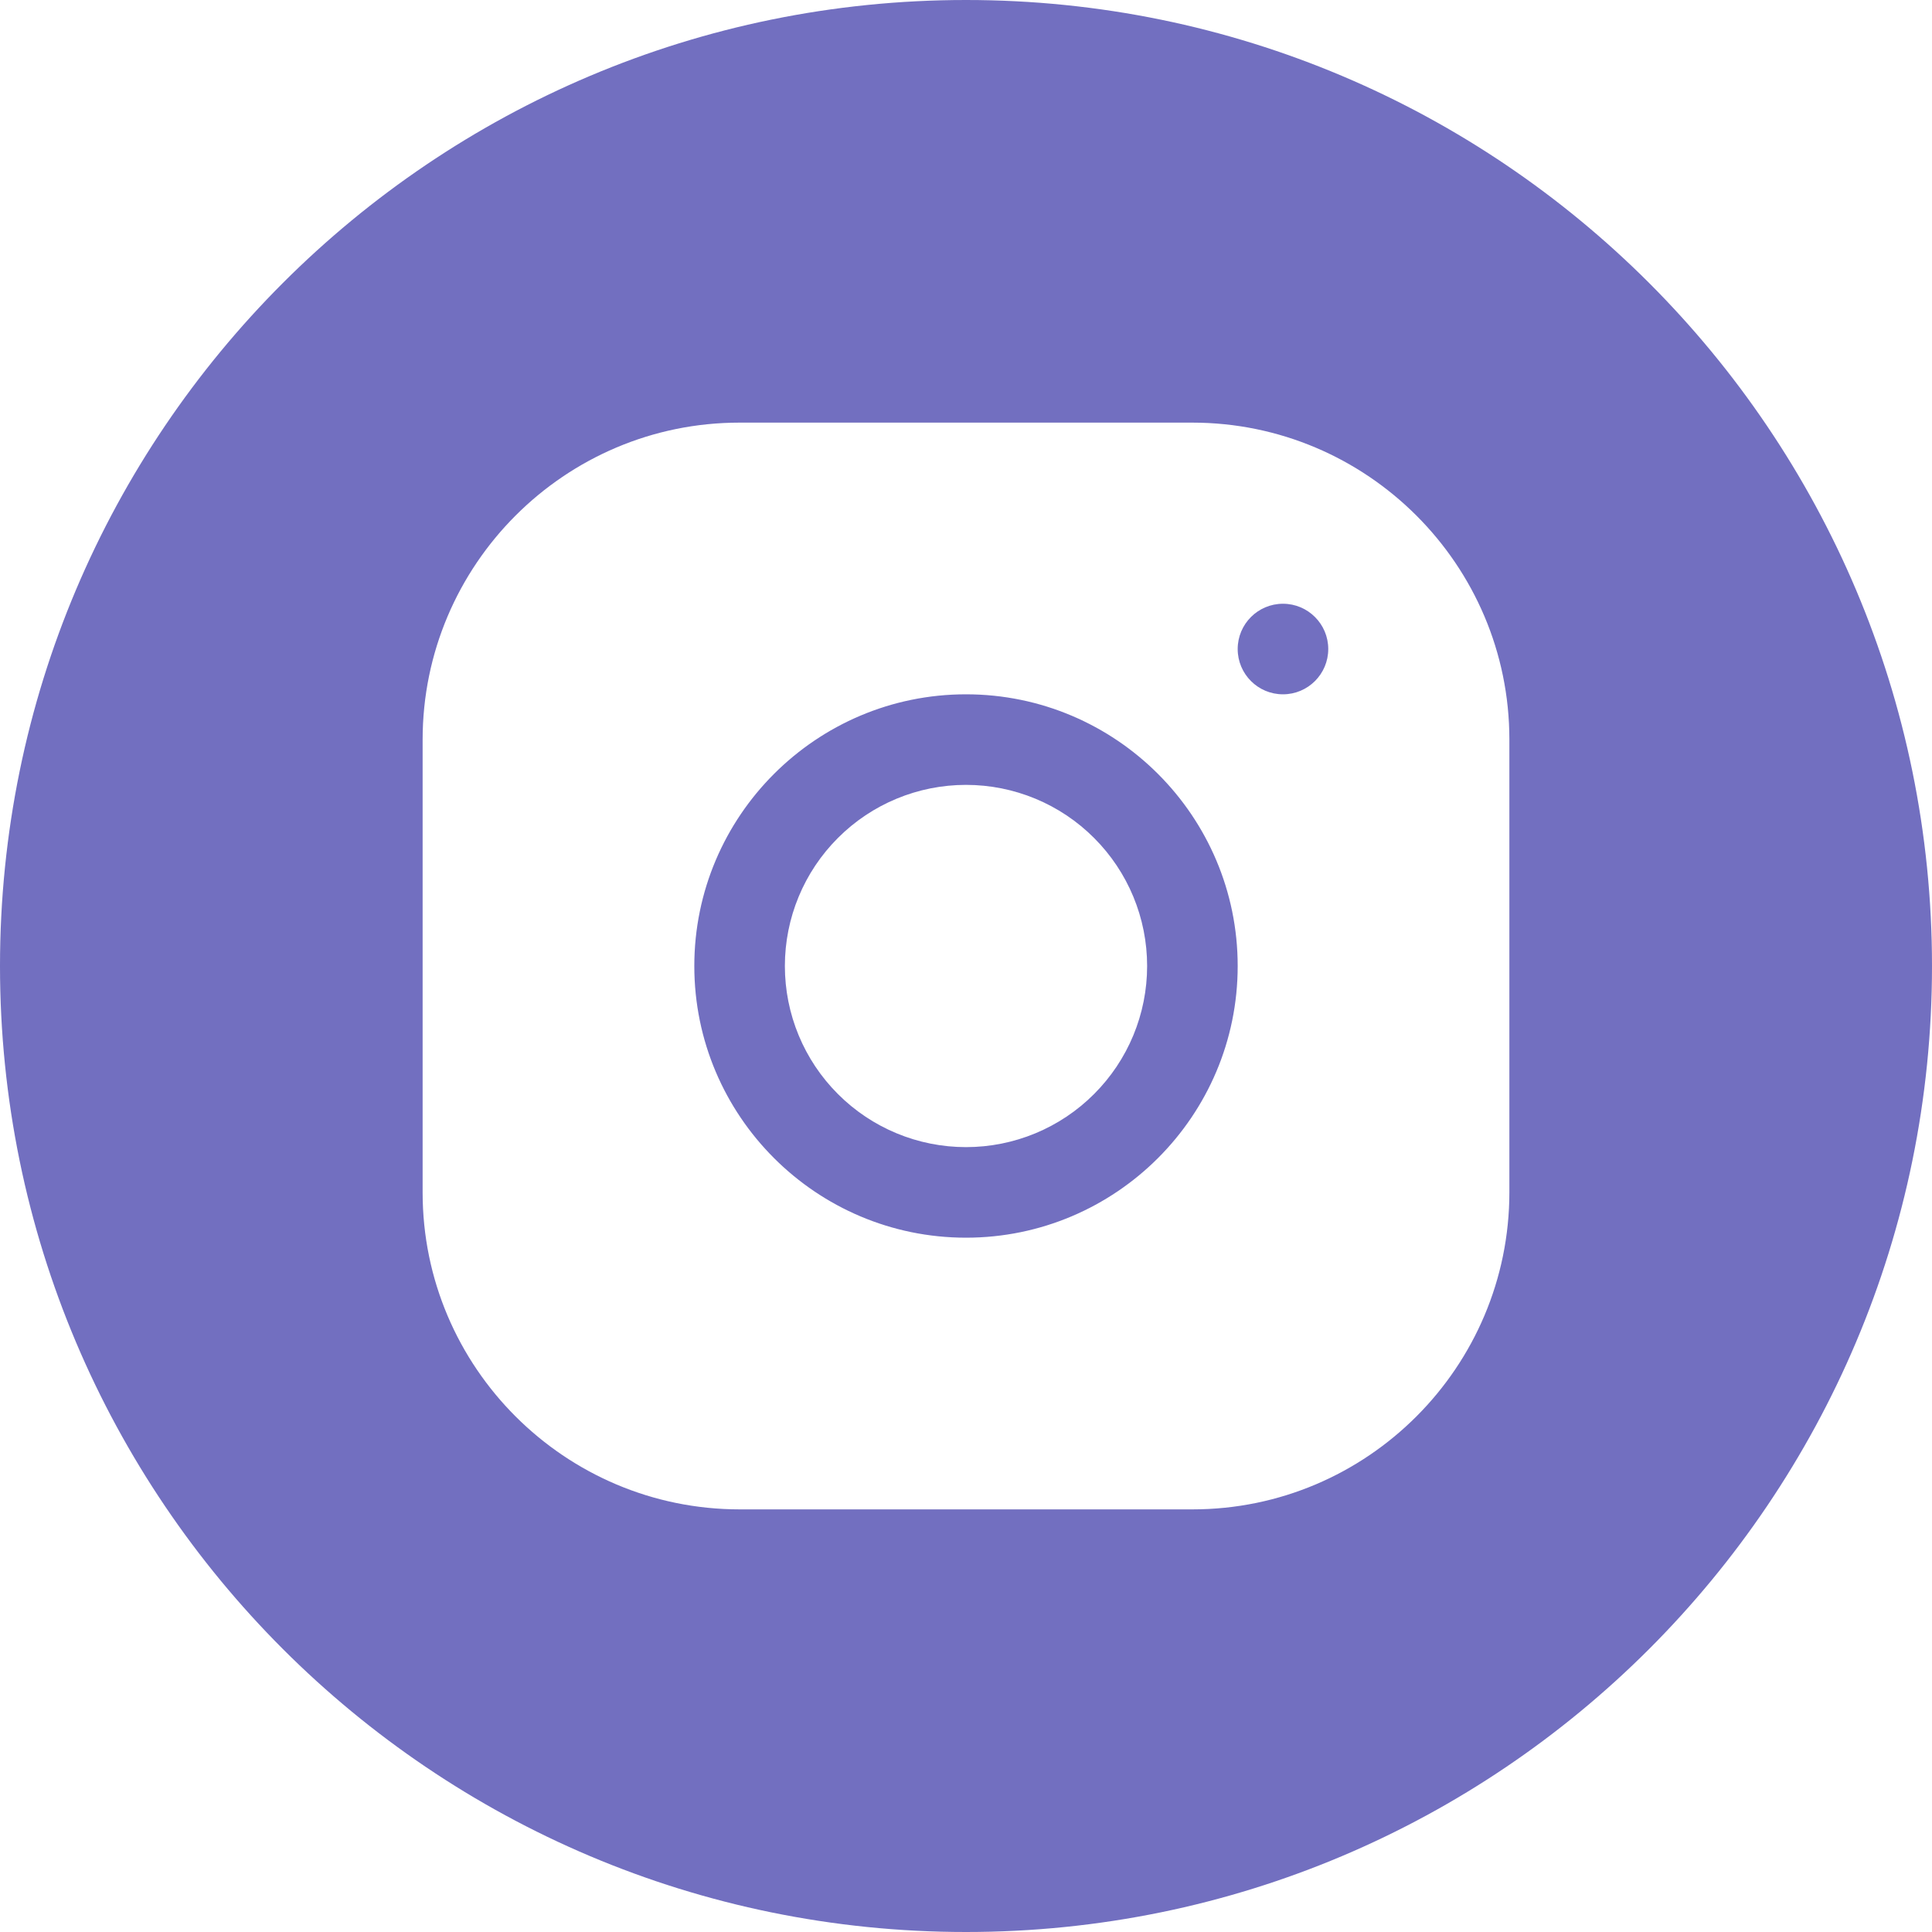
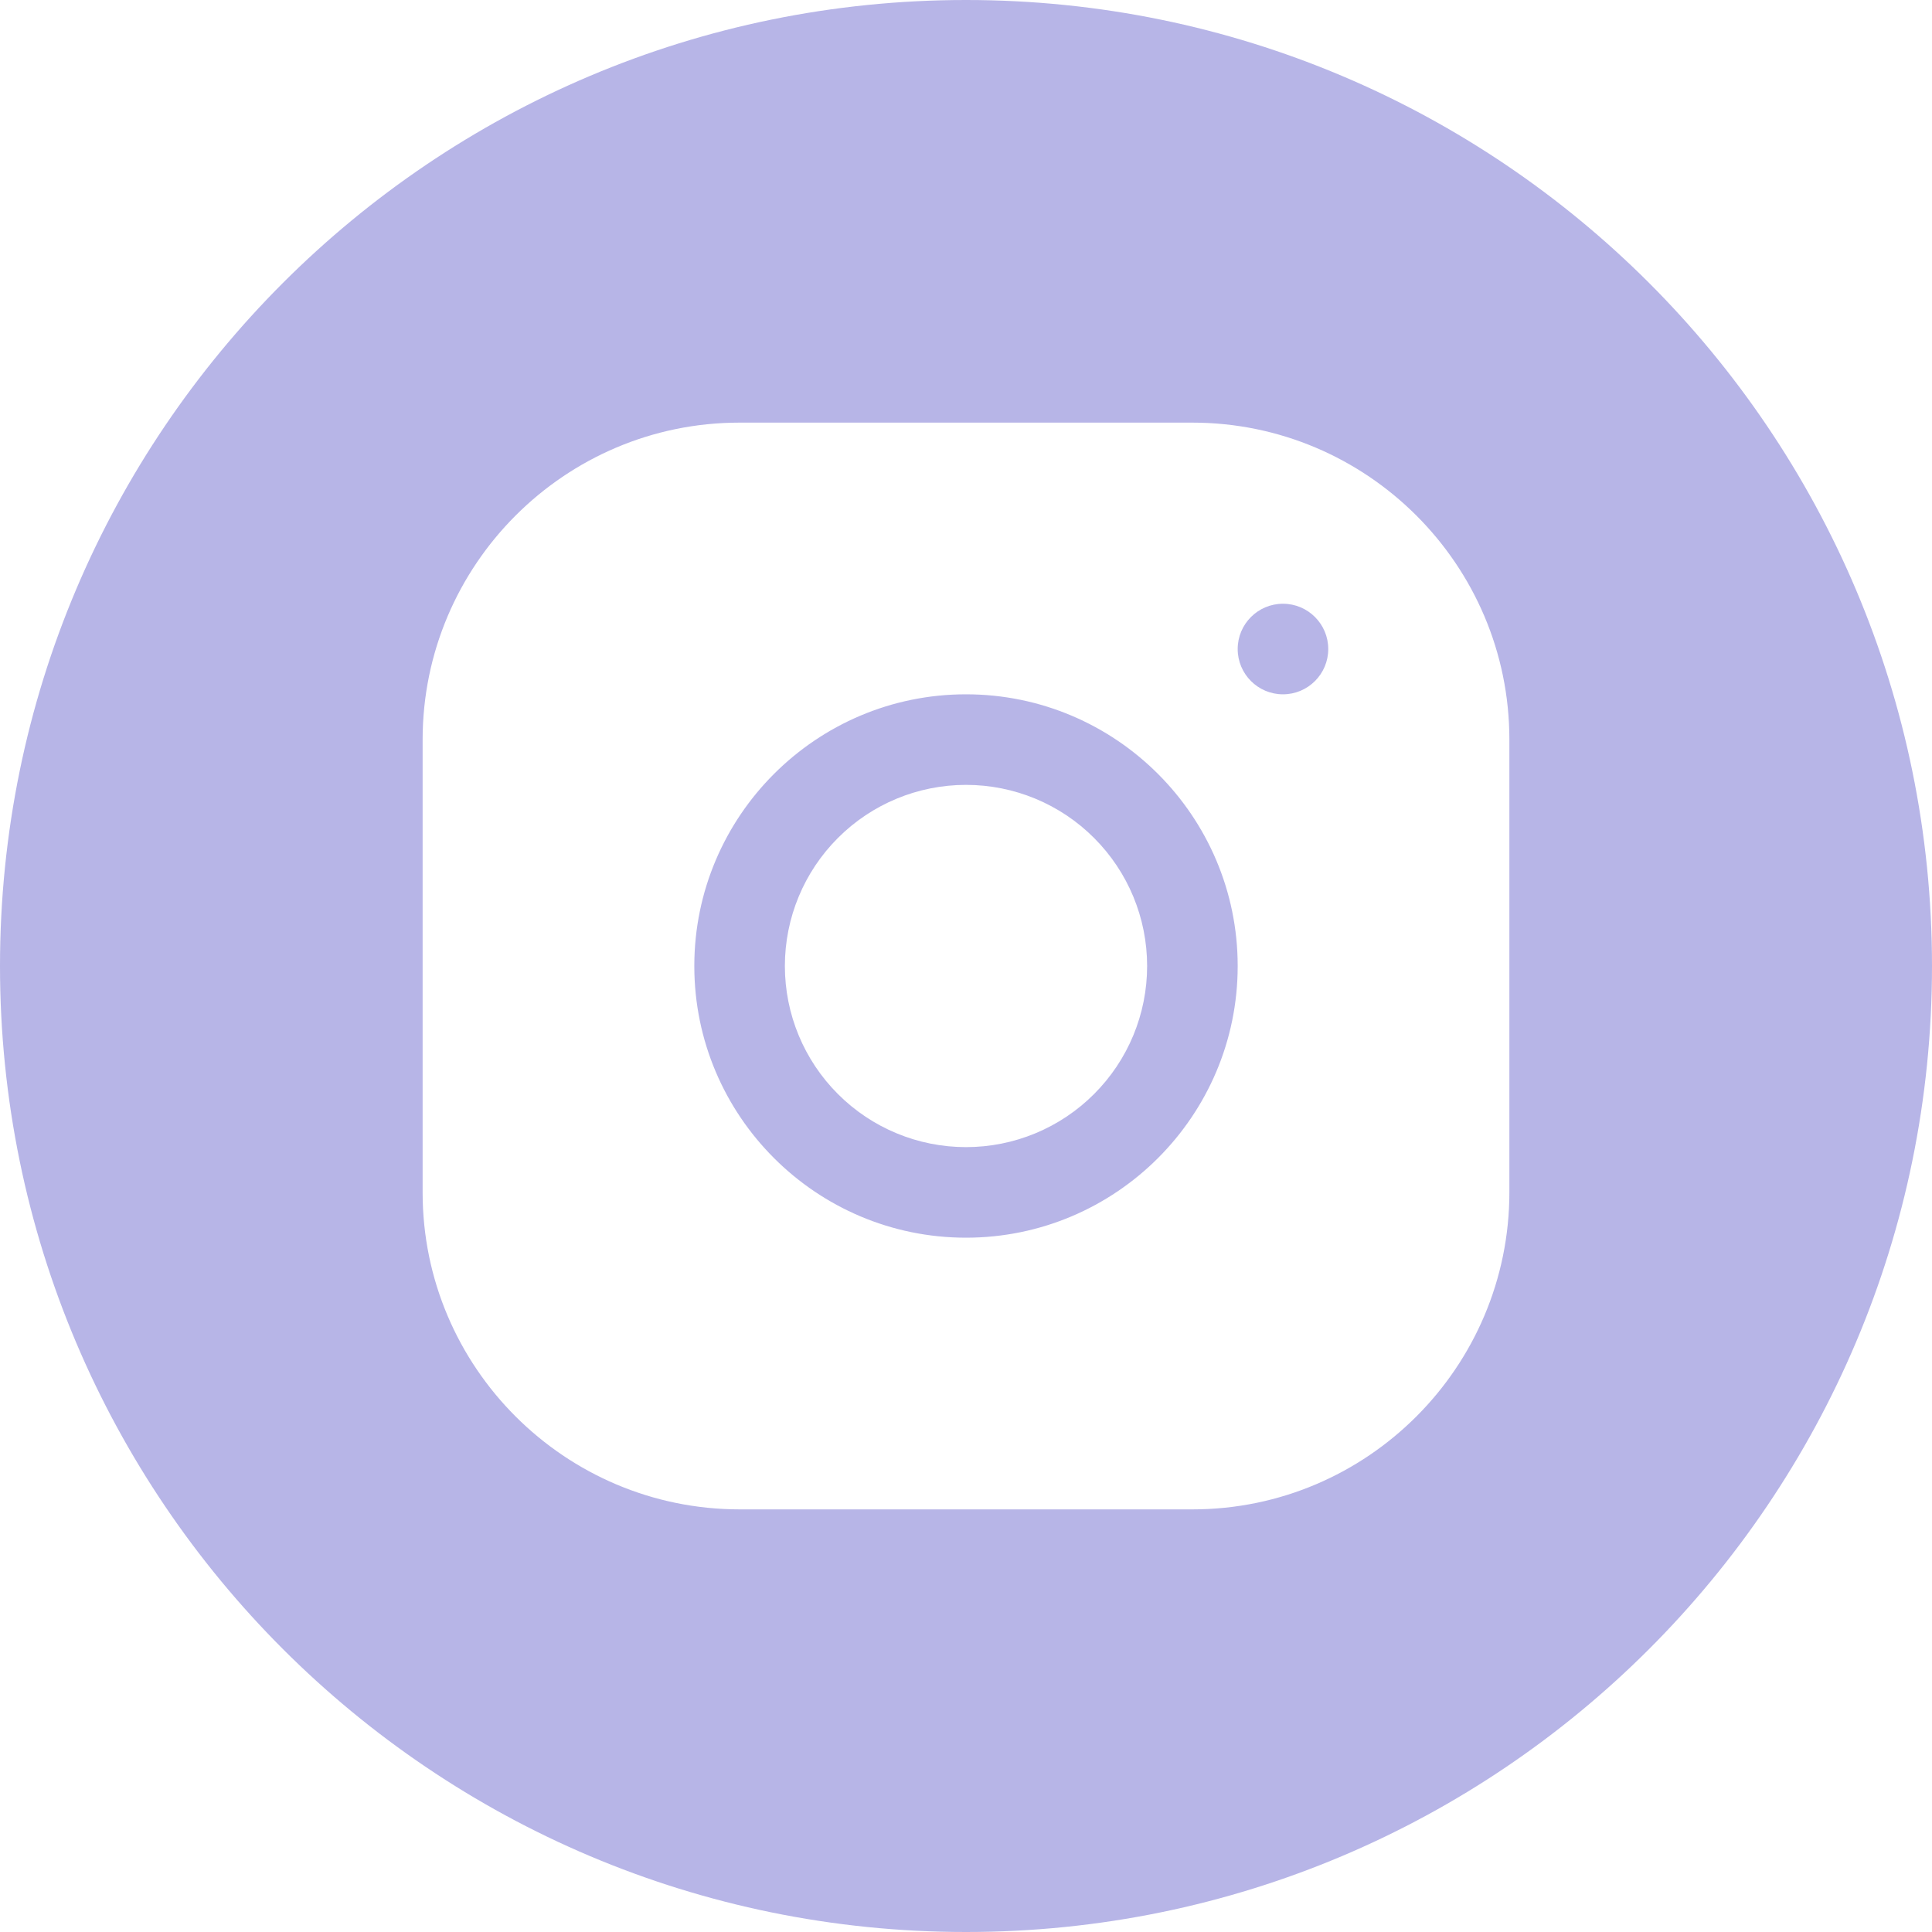
<svg xmlns="http://www.w3.org/2000/svg" width="32" height="32" viewBox="0 0 32 32" fill="none">
-   <path fill-rule="evenodd" clip-rule="evenodd" d="M16 32C24.837 32 32 24.837 32 16C32 7.163 24.837 0 16 0C7.163 0 0 7.163 0 16C0 24.837 7.163 32 16 32ZM7 12.252C7 9.356 9.354 7 12.248 7H19.748C22.643 7 25 9.354 25 12.248V19.748C25 22.643 22.646 25 19.752 25H12.252C9.356 25 7 22.646 7 19.752V12.252ZM22 10.75C22 10.336 21.664 10 21.25 10C20.836 10 20.5 10.336 20.5 10.75C20.5 11.164 20.836 11.5 21.25 11.5C21.664 11.5 22 11.164 22 10.75ZM20.5 16C20.5 13.518 18.482 11.5 16 11.5C13.518 11.5 11.5 13.518 11.5 16C11.5 18.482 13.518 20.5 16 20.5C18.482 20.5 20.5 18.482 20.5 16ZM13.879 13.879C14.441 13.316 15.204 13 16 13C16.796 13 17.559 13.316 18.121 13.879C18.684 14.441 19 15.204 19 16C19 16.796 18.684 17.559 18.121 18.121C17.559 18.684 16.796 19 16 19C15.204 19 14.441 18.684 13.879 18.121C13.316 17.559 13 16.796 13 16C13 15.204 13.316 14.441 13.879 13.879Z" fill="#726FC0" />
+   <path fill-rule="evenodd" clip-rule="evenodd" d="M16 32C24.837 32 32 24.837 32 16C32 7.163 24.837 0 16 0C7.163 0 0 7.163 0 16C0 24.837 7.163 32 16 32ZM7 12.252C7 9.356 9.354 7 12.248 7H19.748C22.643 7 25 9.354 25 12.248V19.748C25 22.643 22.646 25 19.752 25H12.252C9.356 25 7 22.646 7 19.752V12.252ZM22 10.75C22 10.336 21.664 10 21.25 10C20.836 10 20.5 10.336 20.5 10.75C20.5 11.164 20.836 11.5 21.25 11.5C21.664 11.5 22 11.164 22 10.75ZM20.5 16C20.5 13.518 18.482 11.5 16 11.5C13.518 11.5 11.5 13.518 11.5 16C11.5 18.482 13.518 20.5 16 20.5C18.482 20.5 20.5 18.482 20.5 16ZM13.879 13.879C14.441 13.316 15.204 13 16 13C16.796 13 17.559 13.316 18.121 13.879C18.684 14.441 19 15.204 19 16C19 16.796 18.684 17.559 18.121 18.121C17.559 18.684 16.796 19 16 19C15.204 19 14.441 18.684 13.879 18.121C13.316 17.559 13 16.796 13 16C13 15.204 13.316 14.441 13.879 13.879Z" fill="#B7B5E7" />
</svg>
